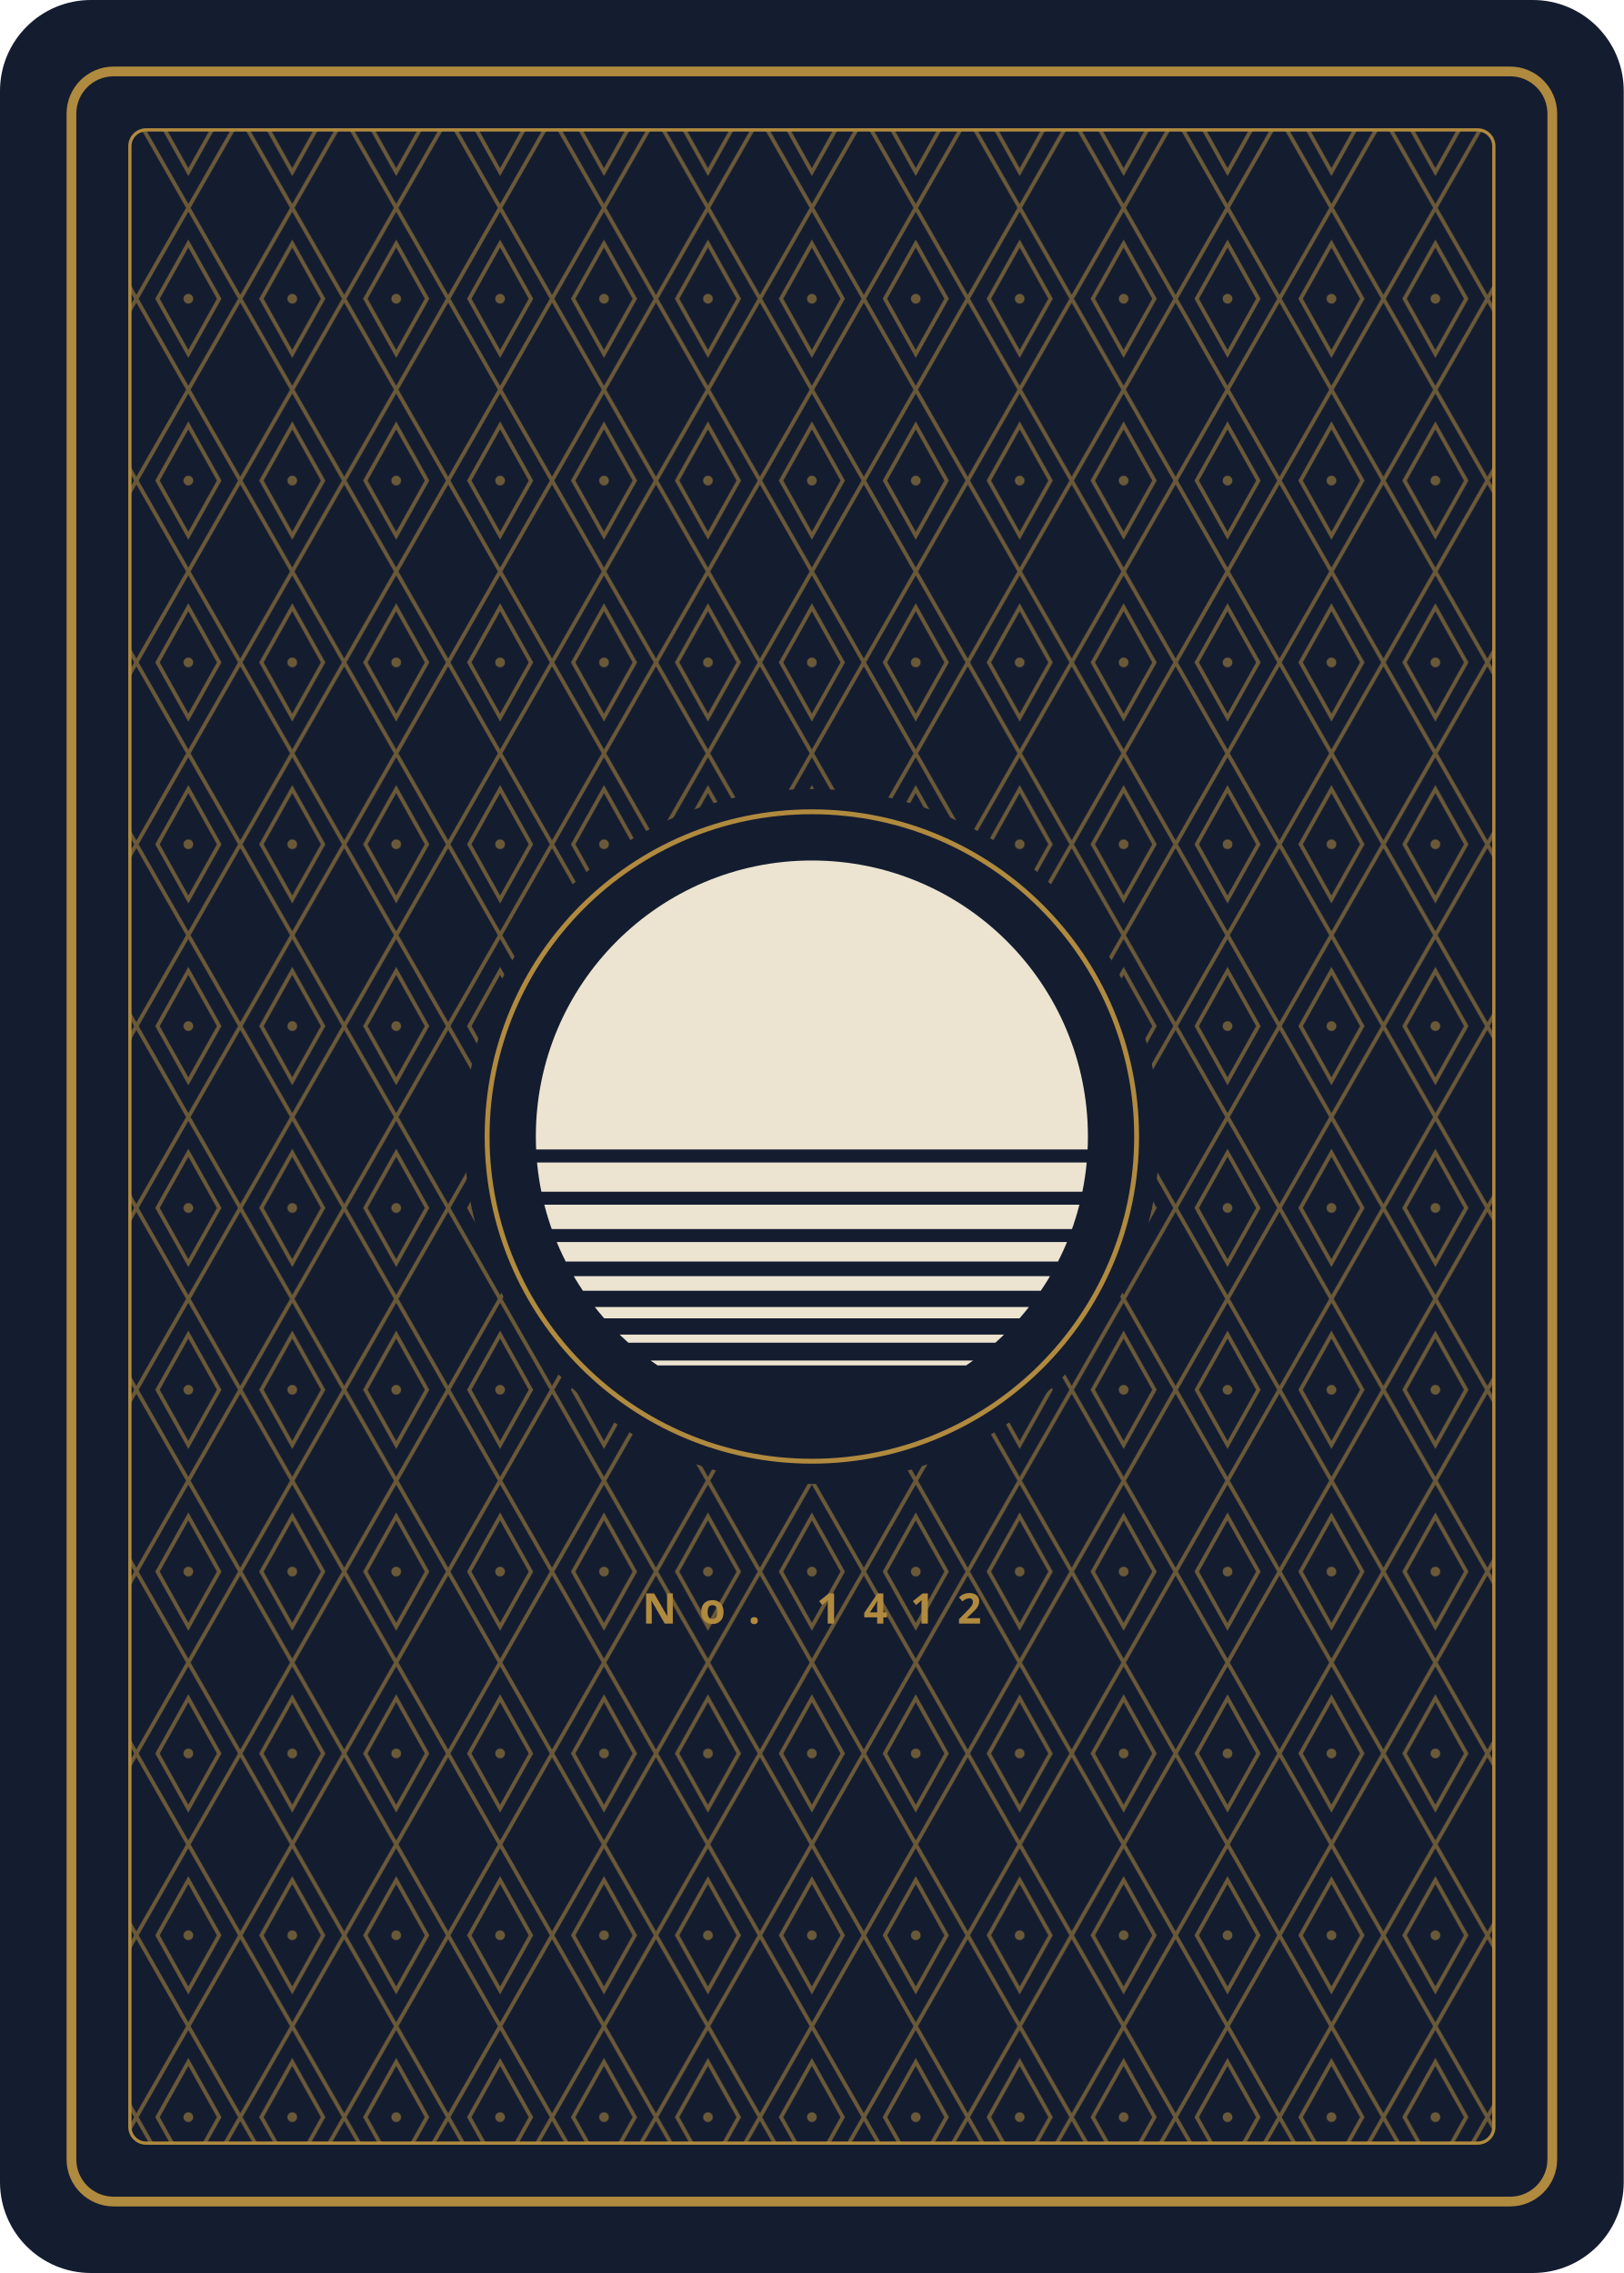
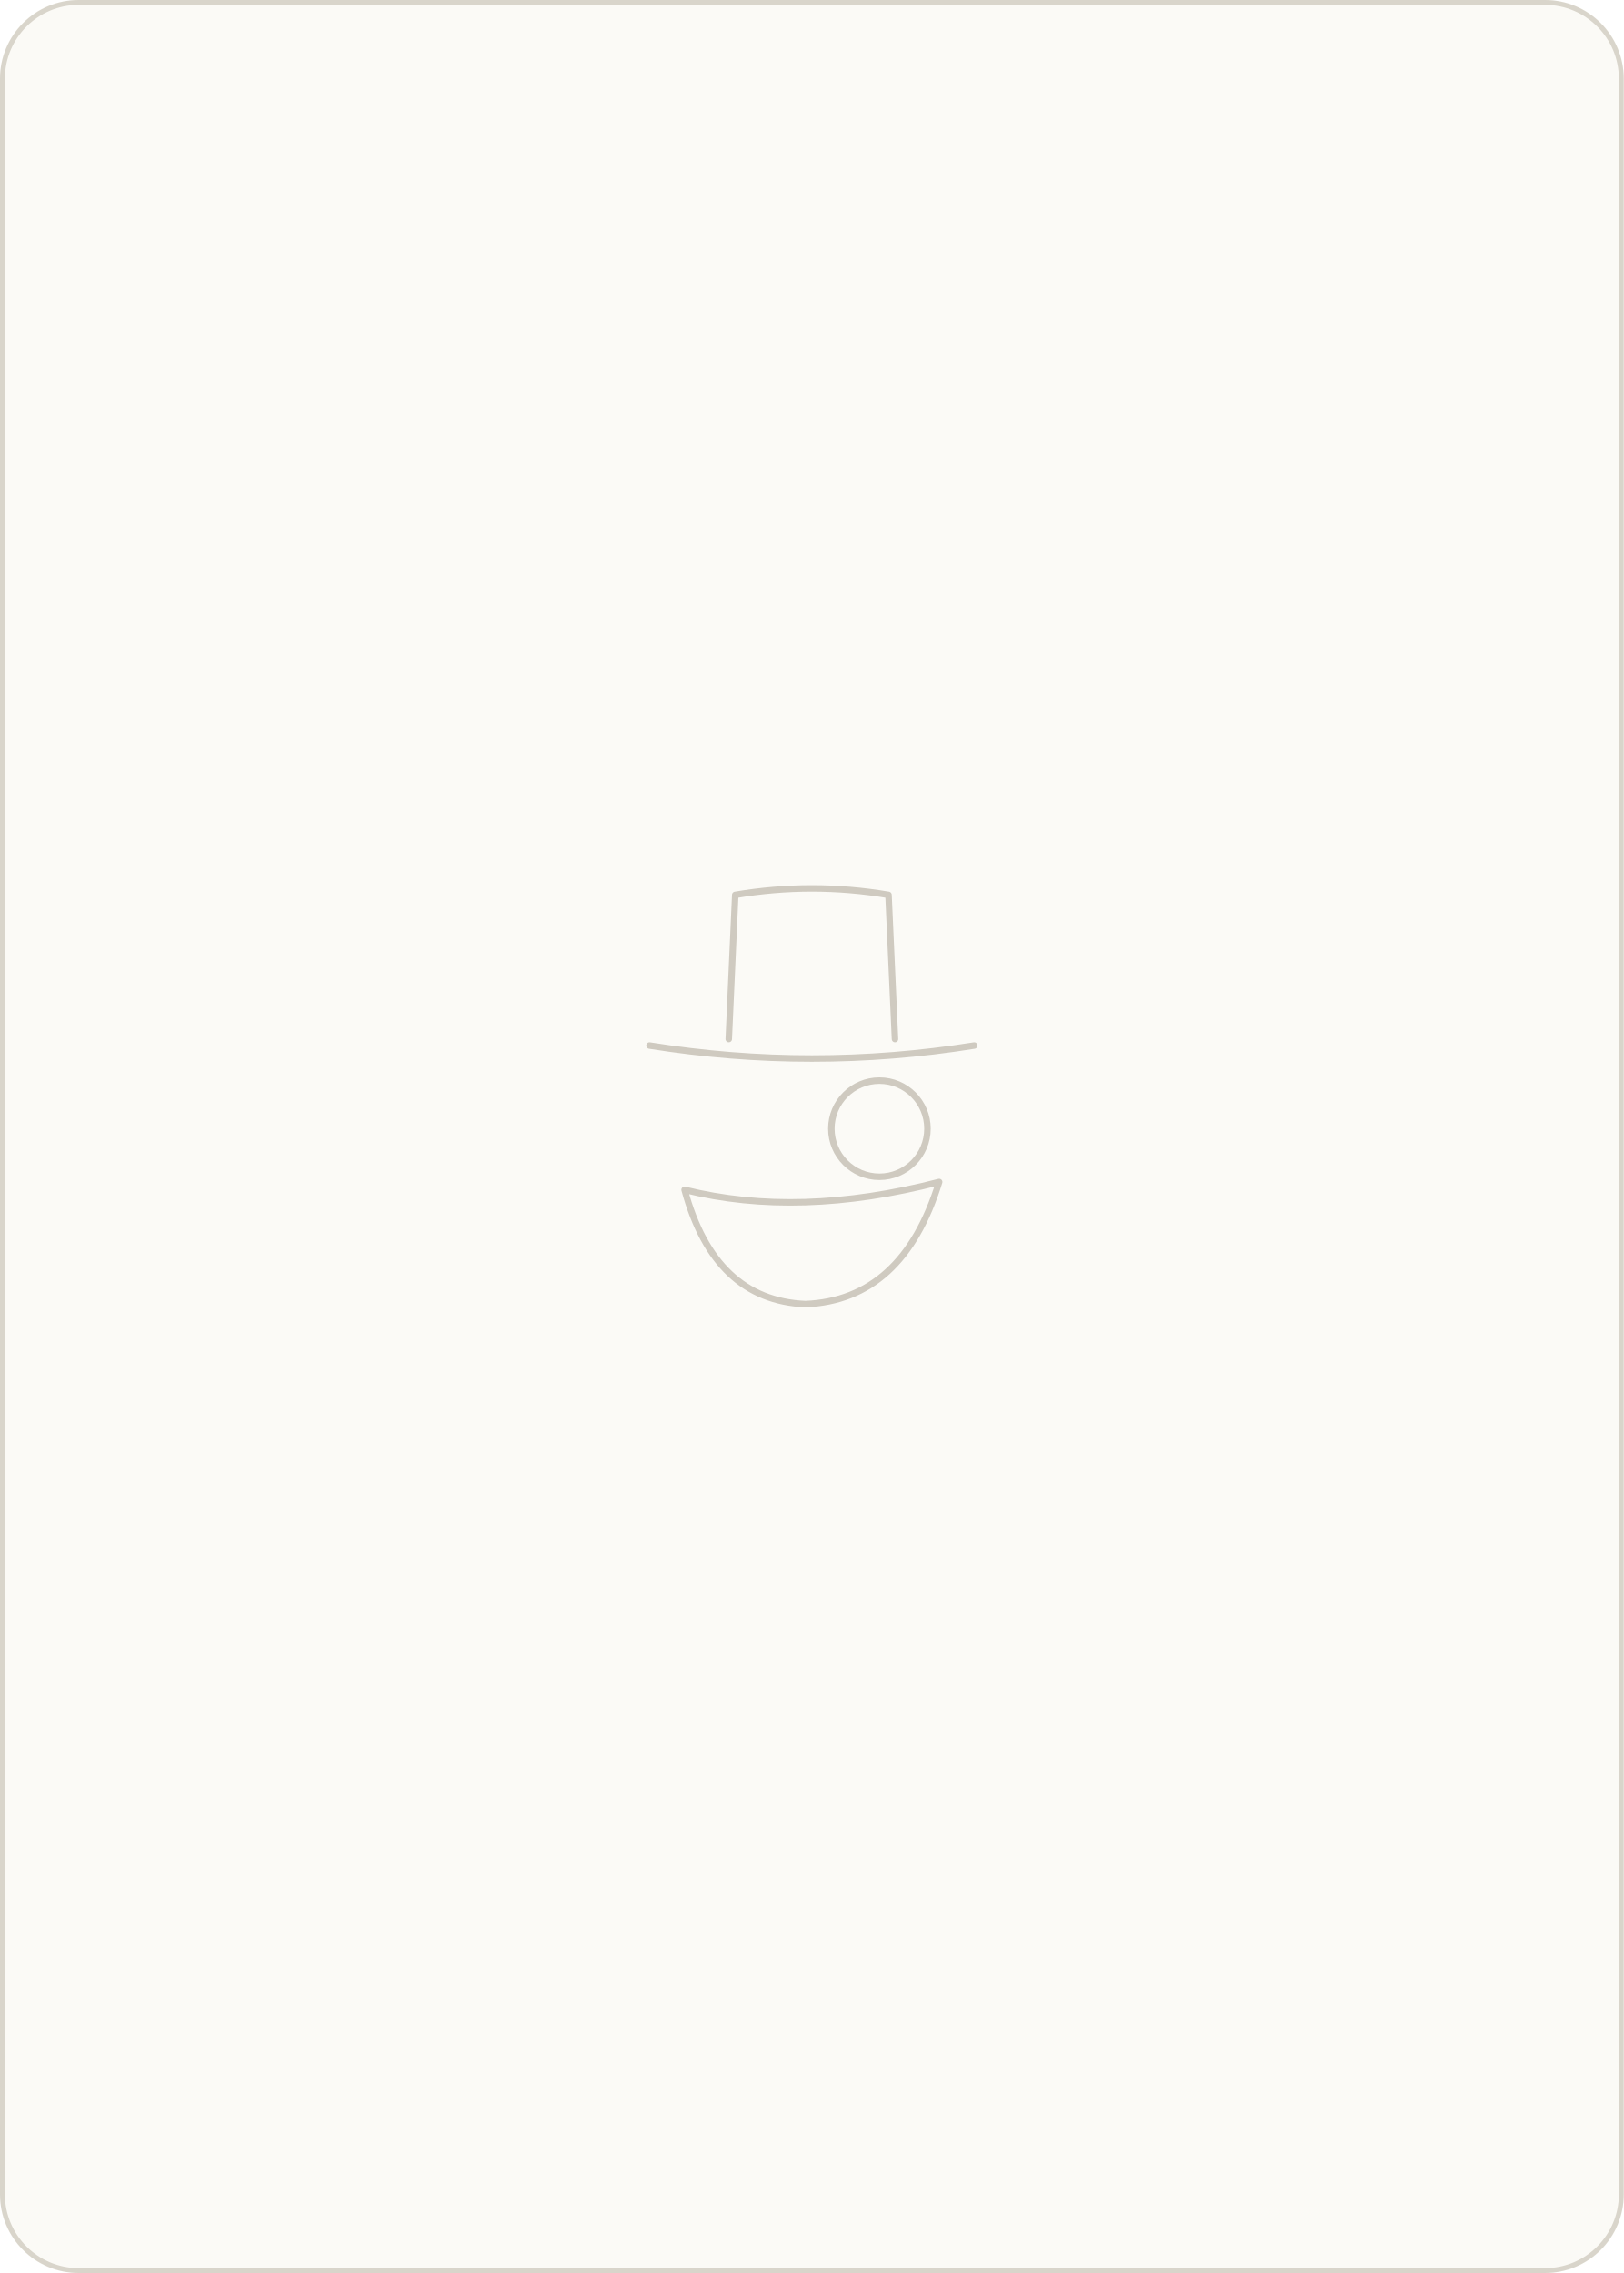
<svg xmlns="http://www.w3.org/2000/svg" viewBox="0 0 1000 1400">
-   <defs>
-     <pattern id="kb-hishi" width="64" height="112" patternUnits="userSpaceOnUse" x="20" y="16">
-       <path d="M32 0 L64 56 L32 112 L0 56 Z M32 22 L51 56 L32 90 L13 56 Z" fill="none" stroke="#b08a3e" stroke-width="2.4" />
-       <circle cx="32" cy="56" r="3" fill="#b08a3e" />
-     </pattern>
-     <clipPath id="kb-disc">
-       <circle cx="500" cy="700" r="170" />
-     </clipPath>
-   </defs>
-   <rect width="1000" height="1400" rx="56" fill="#141c30" />
-   <rect x="44" y="44" width="912" height="1312" rx="26" fill="none" stroke="#b08a3e" stroke-width="6" />
-   <rect x="80" y="80" width="840" height="1240" rx="10" fill="url(#kb-hishi)" opacity="0.55" />
-   <rect x="80" y="80" width="840" height="1240" rx="10" fill="none" stroke="#b08a3e" stroke-width="2" />
-   <circle cx="500" cy="700" r="214" fill="#141c30" />
-   <circle cx="500" cy="700" r="200" fill="none" stroke="#b08a3e" stroke-width="3" />
-   <g clip-path="url(#kb-disc)" fill="#ece4d0">
-     <rect x="330" y="530" width="340" height="178" />
-     <rect x="330" y="716" width="340" height="18" />
-     <rect x="330" y="742" width="340" height="15" />
-     <rect x="330" y="765" width="340" height="12" />
-     <rect x="330" y="786" width="340" height="9" />
-     <rect x="330" y="805" width="340" height="7" />
-     <rect x="330" y="822" width="340" height="5" />
-     <rect x="330" y="838" width="340" height="3" />
+   <rect width="1000" height="1400" rx="48" fill="#fbfaf6" />
+   <rect x="1.5" y="1.5" width="997" height="1397" rx="47" fill="none" stroke="#d9d5cb" stroke-width="3" />
+   <g fill="none" stroke="#cfcac0" stroke-width="10" stroke-linecap="round" stroke-linejoin="round" transform="translate(500 700) scale(0.4)">
+     <path d="M-128 -150 L-118 -372 Q0 -392 118 -372 L128 -150 M-250 -140 Q0 -100 250 -140" />
+     <circle cx="104" cy="-12" r="74" />
+     <path d="M-196 82 Q-20 126 196 70 Q140 252 -10 258 Q-150 252 -196 82 Z" />
  </g>
-   <text x="500" y="1000" text-anchor="middle" fill="#b08a3e" font-family="Archivo Variable, Archivo, Arial Narrow, sans-serif" font-weight="600" font-size="26" letter-spacing="14">No. 1412</text>
</svg>
